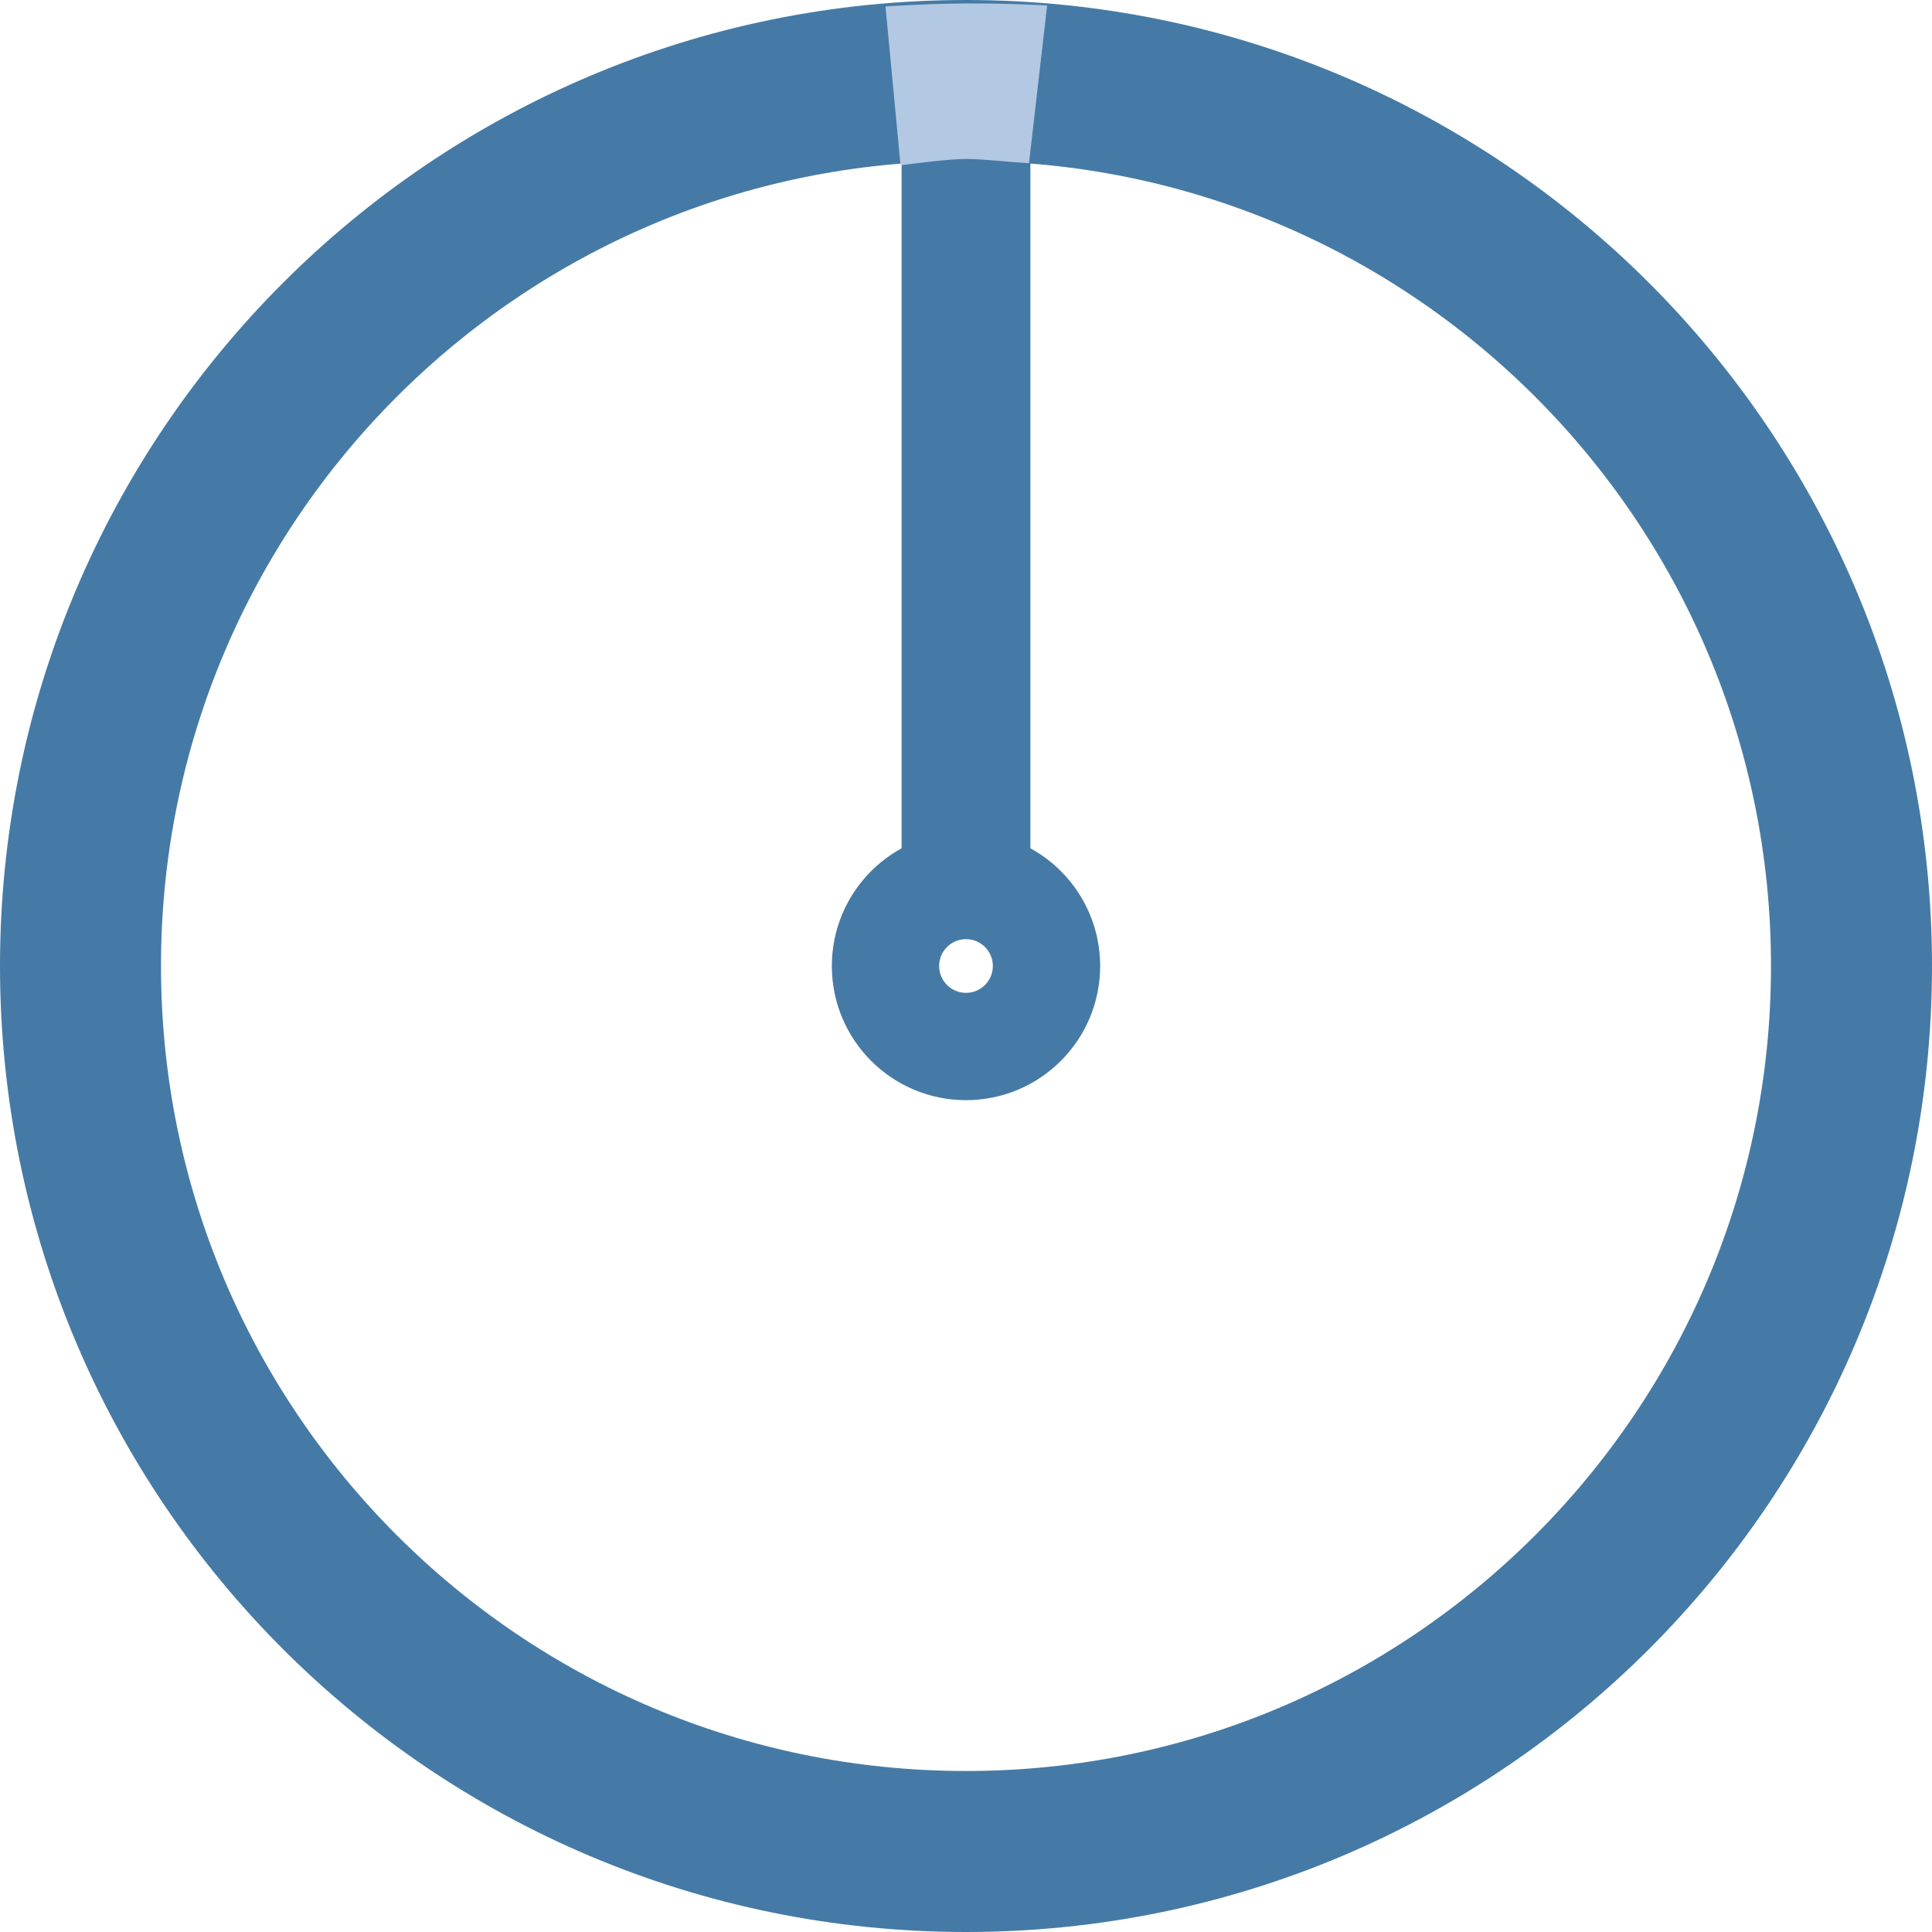
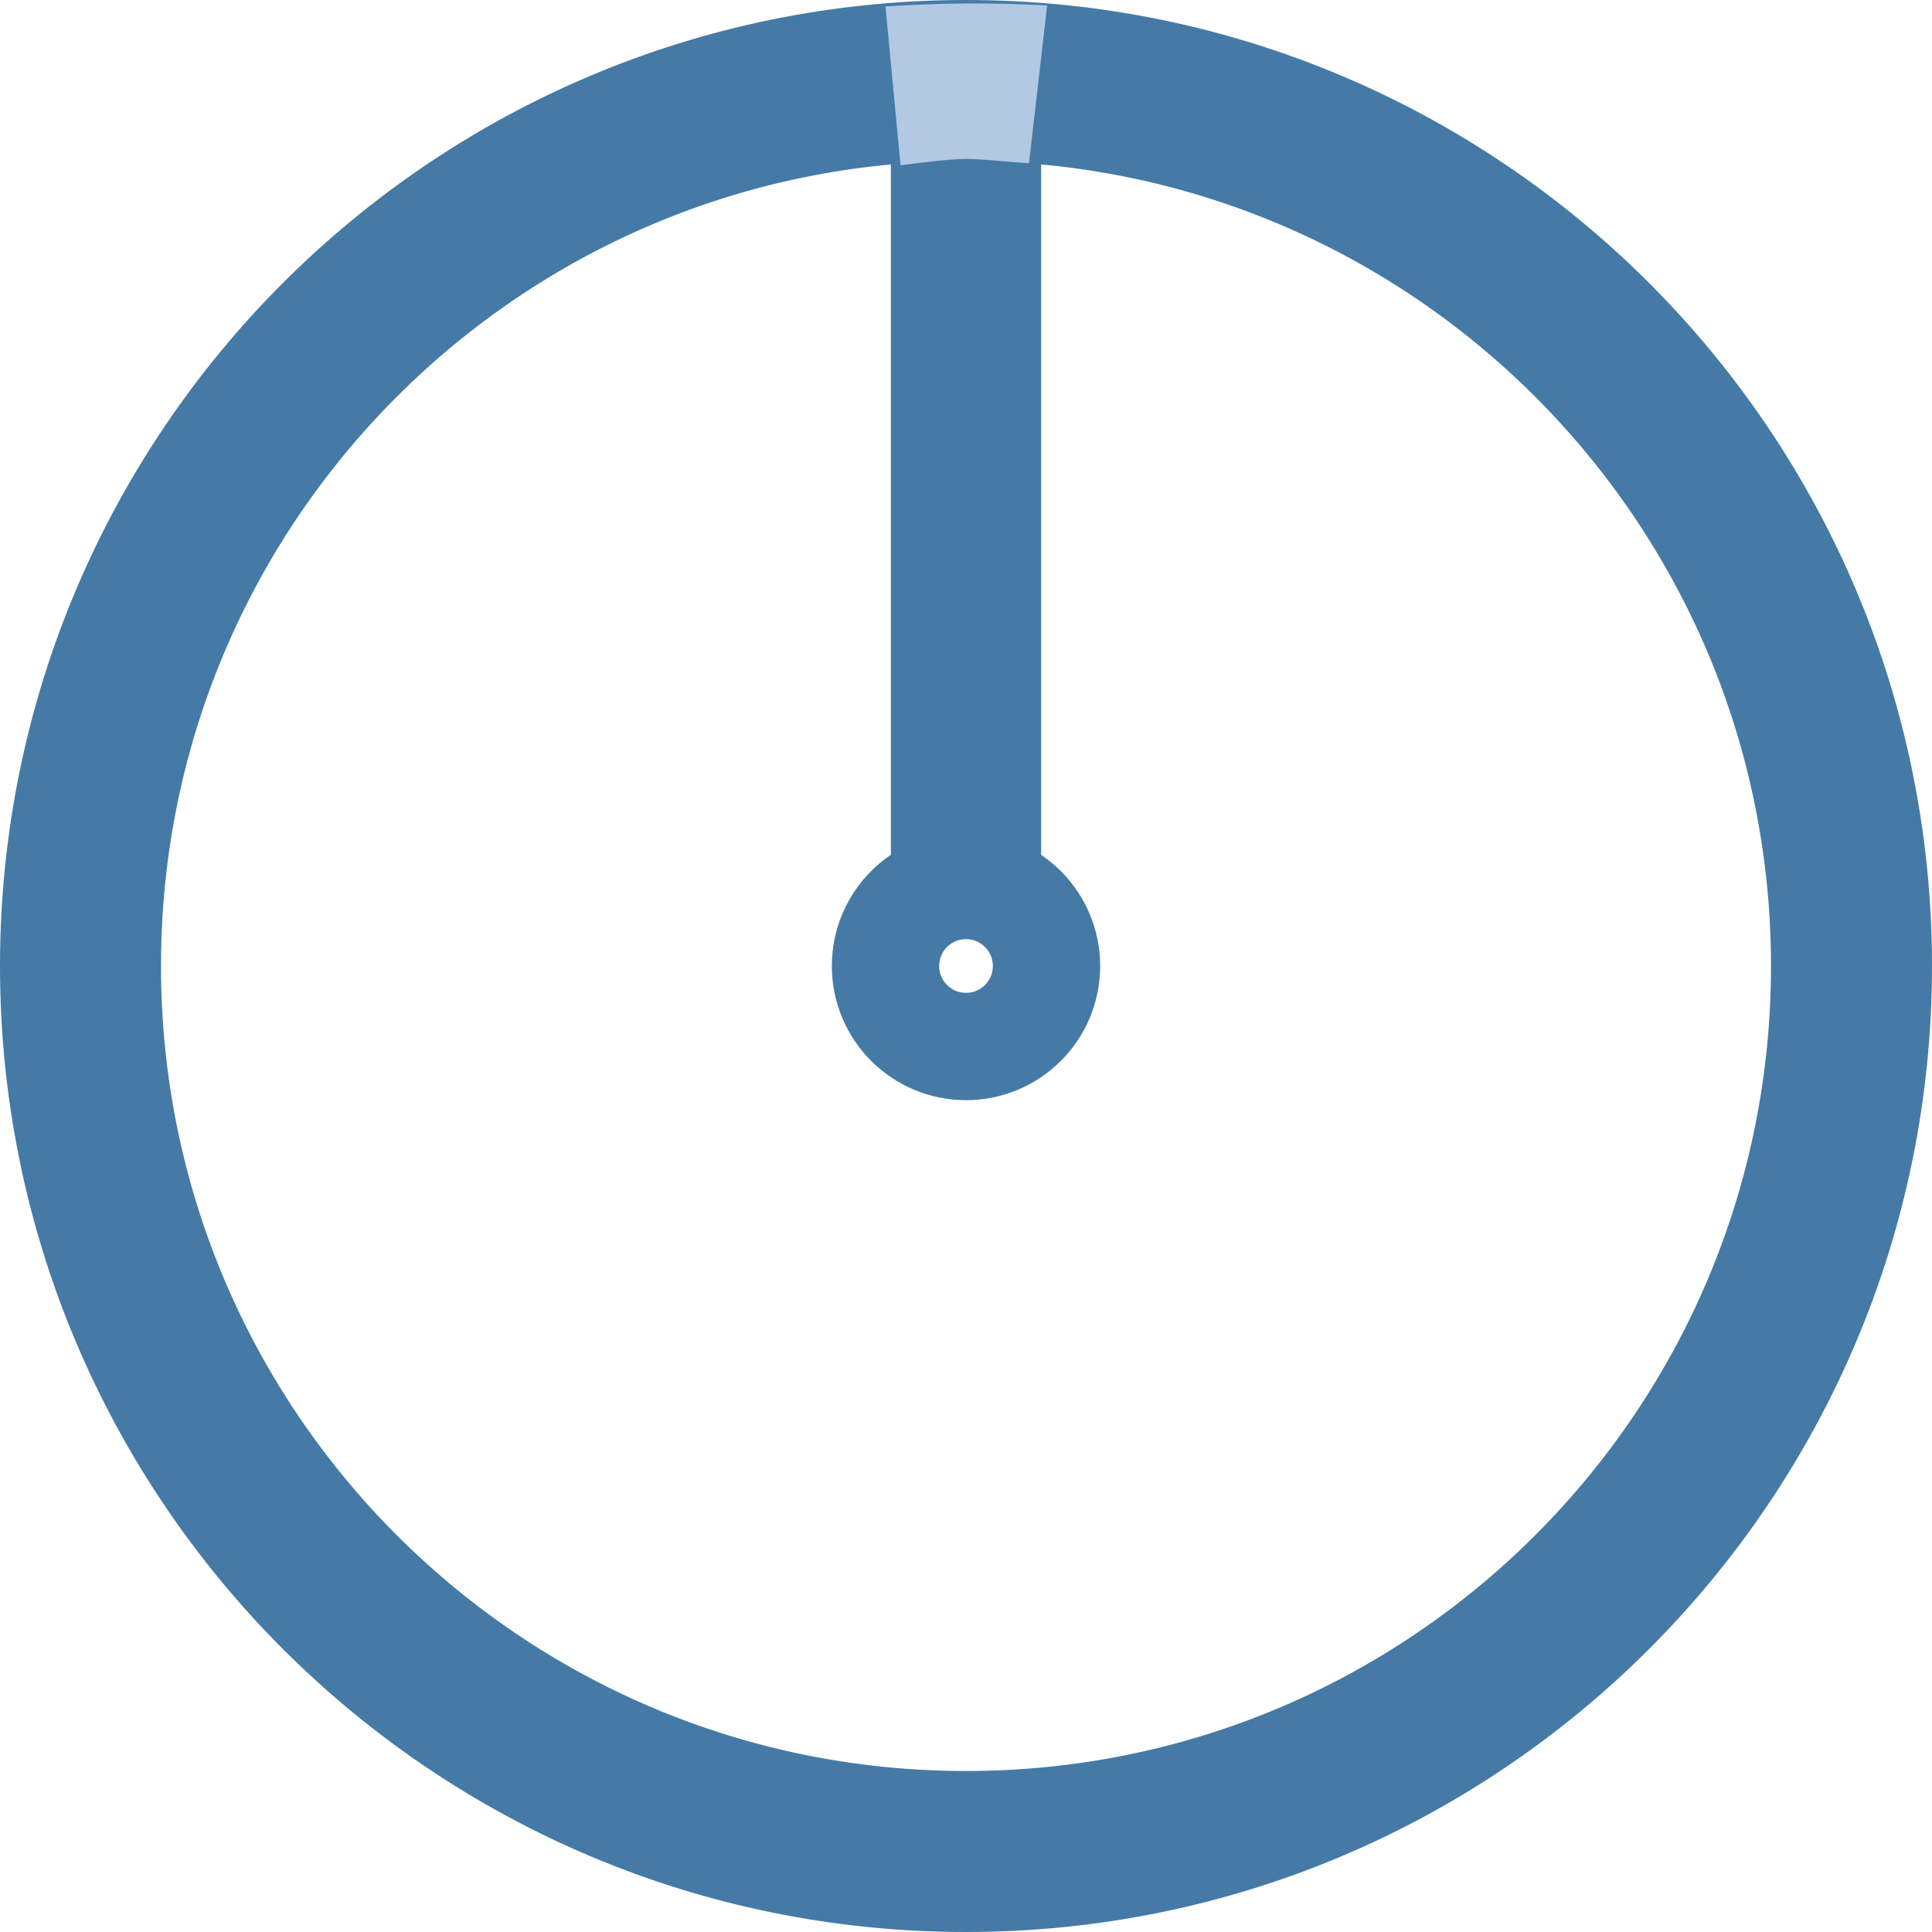
<svg xmlns="http://www.w3.org/2000/svg" width="18" height="18" viewBox="0 0 18 18" version="1.1">
  <circle id="k-ring" fill="none" stroke="#457aa6" stroke-width="1.5" cx="9" cy="9" r="8.25" />
  <circle id="k-inner" fill="none" stroke="none" stroke-width=".5" cx="9" cy="9" r="7.25" />
-   <path id="k-pointer" fill="#457aa6" stroke="none" stroke-width="0.75" d="M9,8.25 h.6 v-8 h-1.2 v8 z" />
+   <path id="k-pointer" fill="#457aa6" stroke="none" stroke-width="0.75" d="M9,8.25 h.7 v-8 h-1.4 v8 z" />
  <circle id="k-pin" fill="none" stroke="#457aa6" stroke-width="1" cx="9" cy="9" r=".75" />
  <path id="k-mark" fill="#cedcf2" opacity="0.8" d="M 8.25,0.06 l 0.14,1.48 c 0.15,-0.019 0.45,-0.059 0.613,-0.059 0.163,0 0.423,0.032 0.584,0.039 l 0.169,-1.469 c 0,0 -0.366,-0.021 -0.75,-0.019 -0.369,0.002 -0.758,0.028 -0.758,0.028 z" />
</svg>
